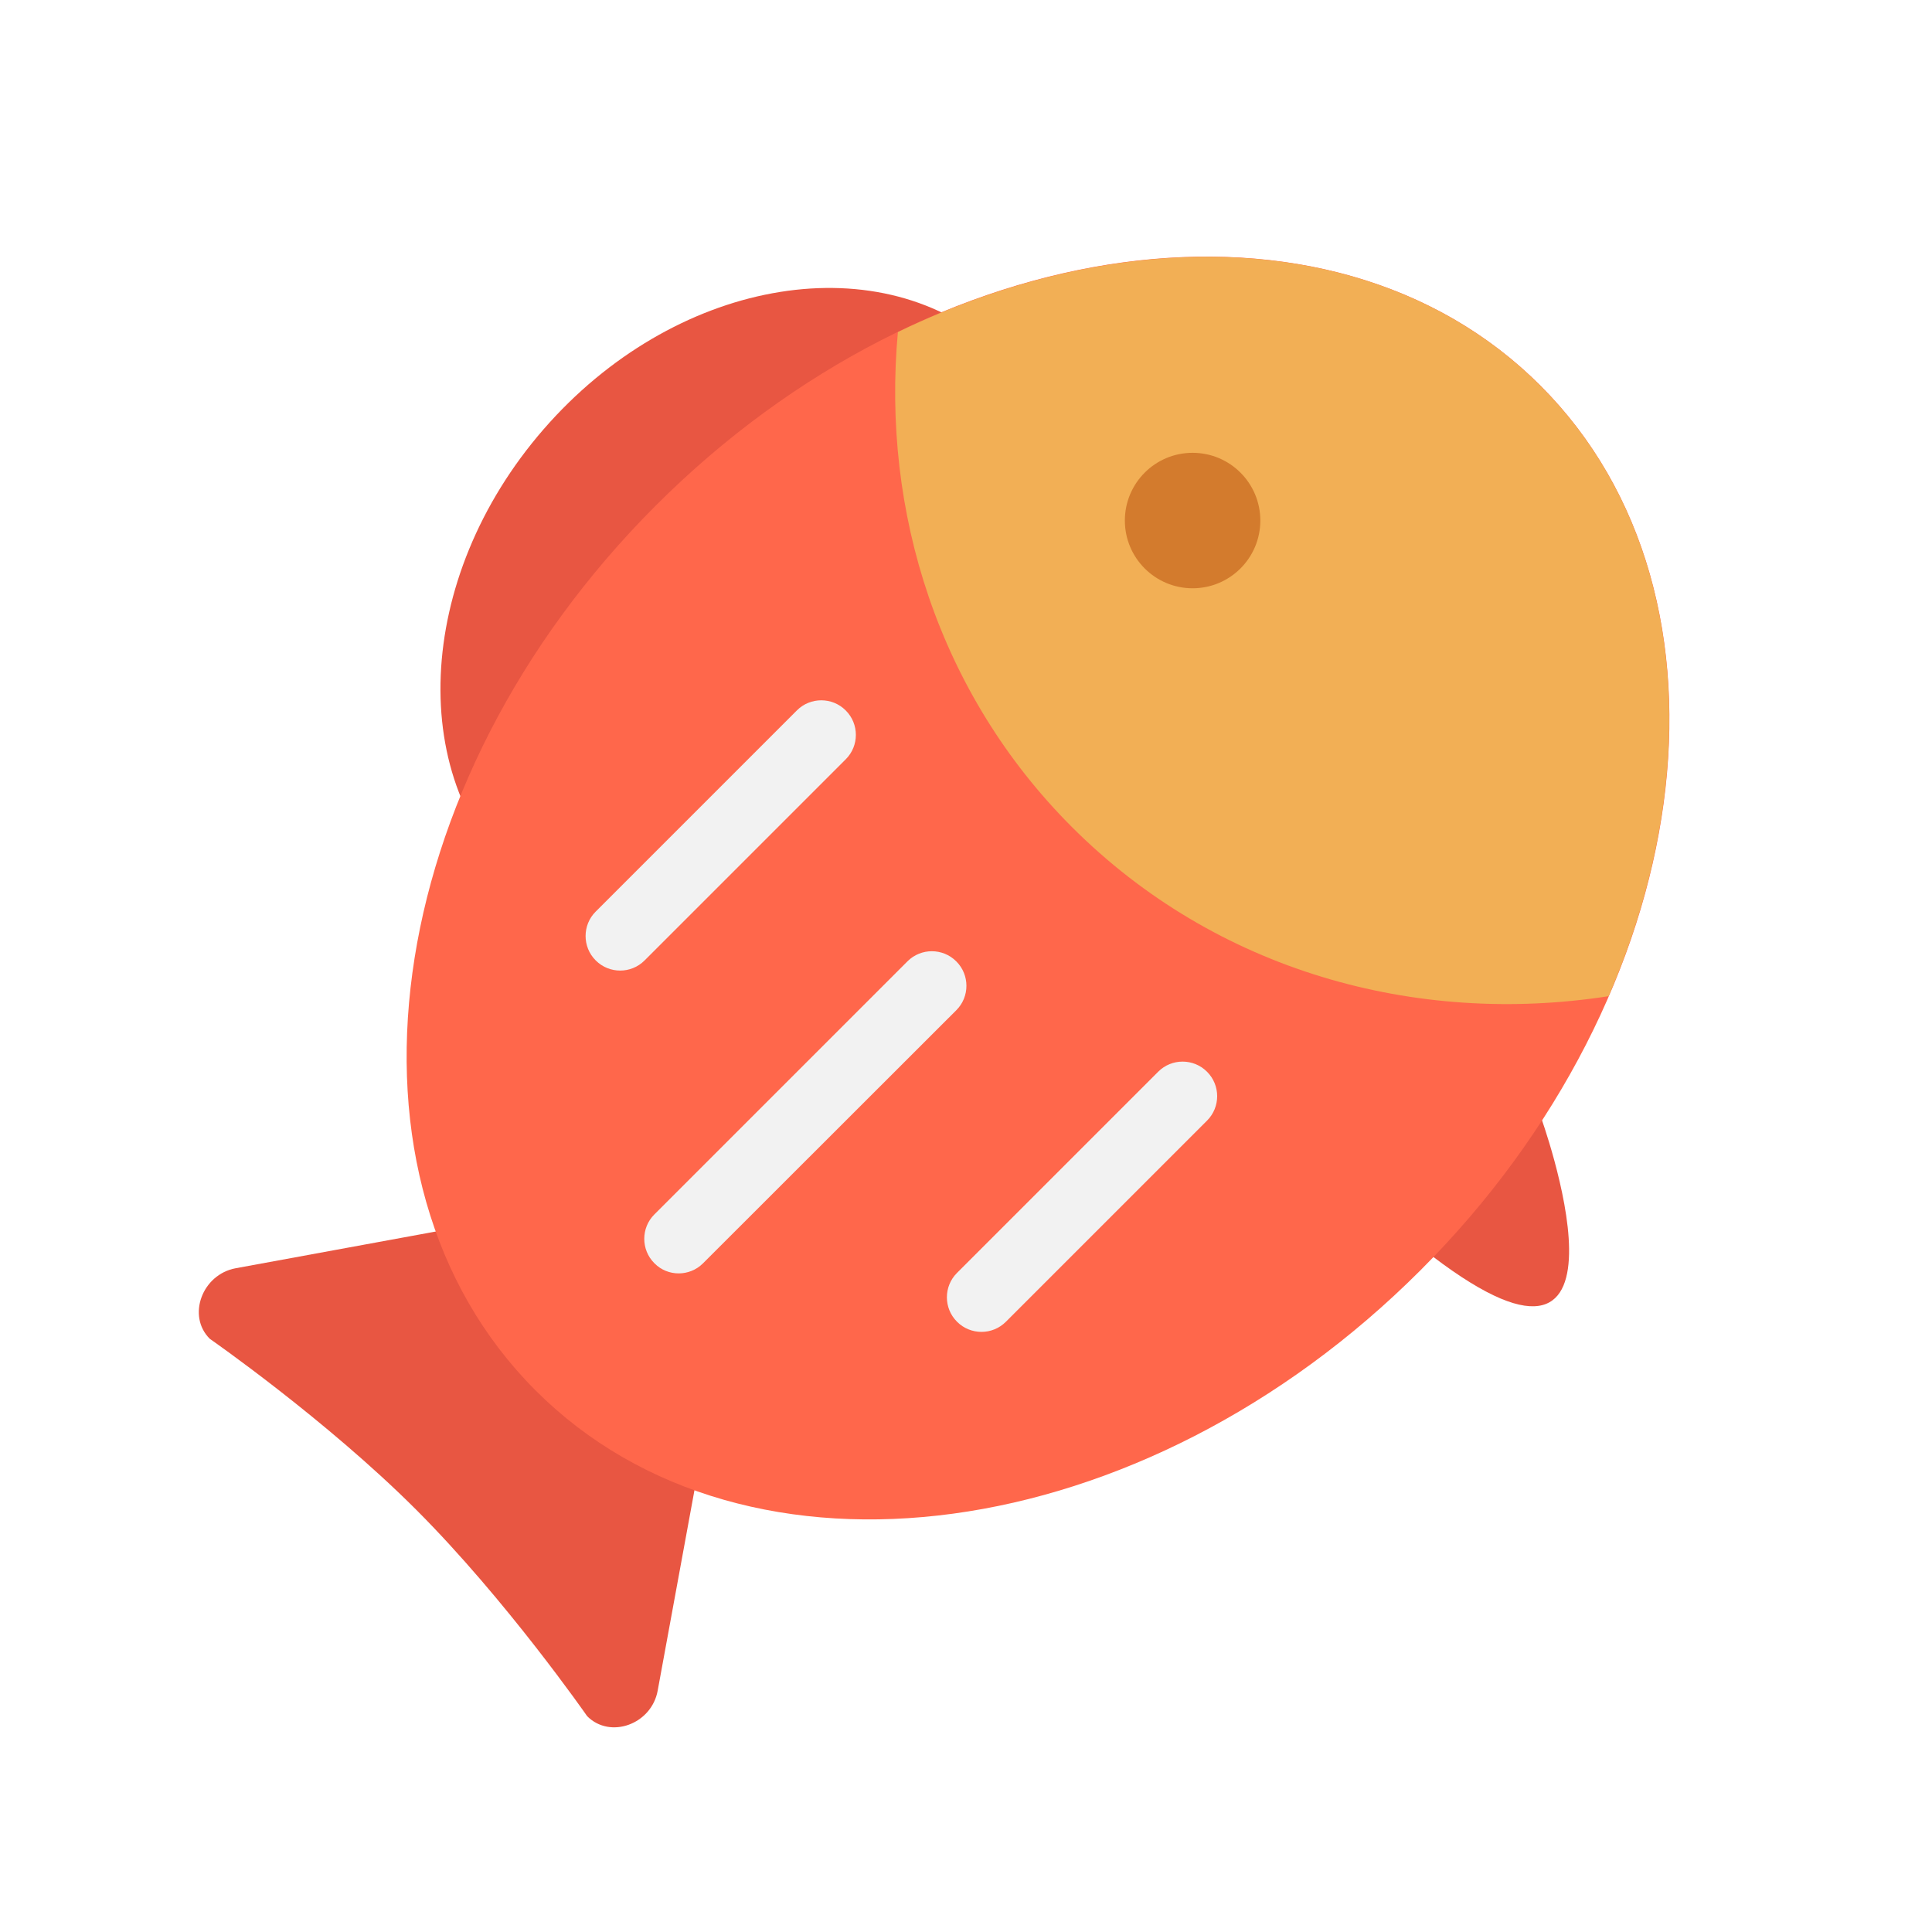
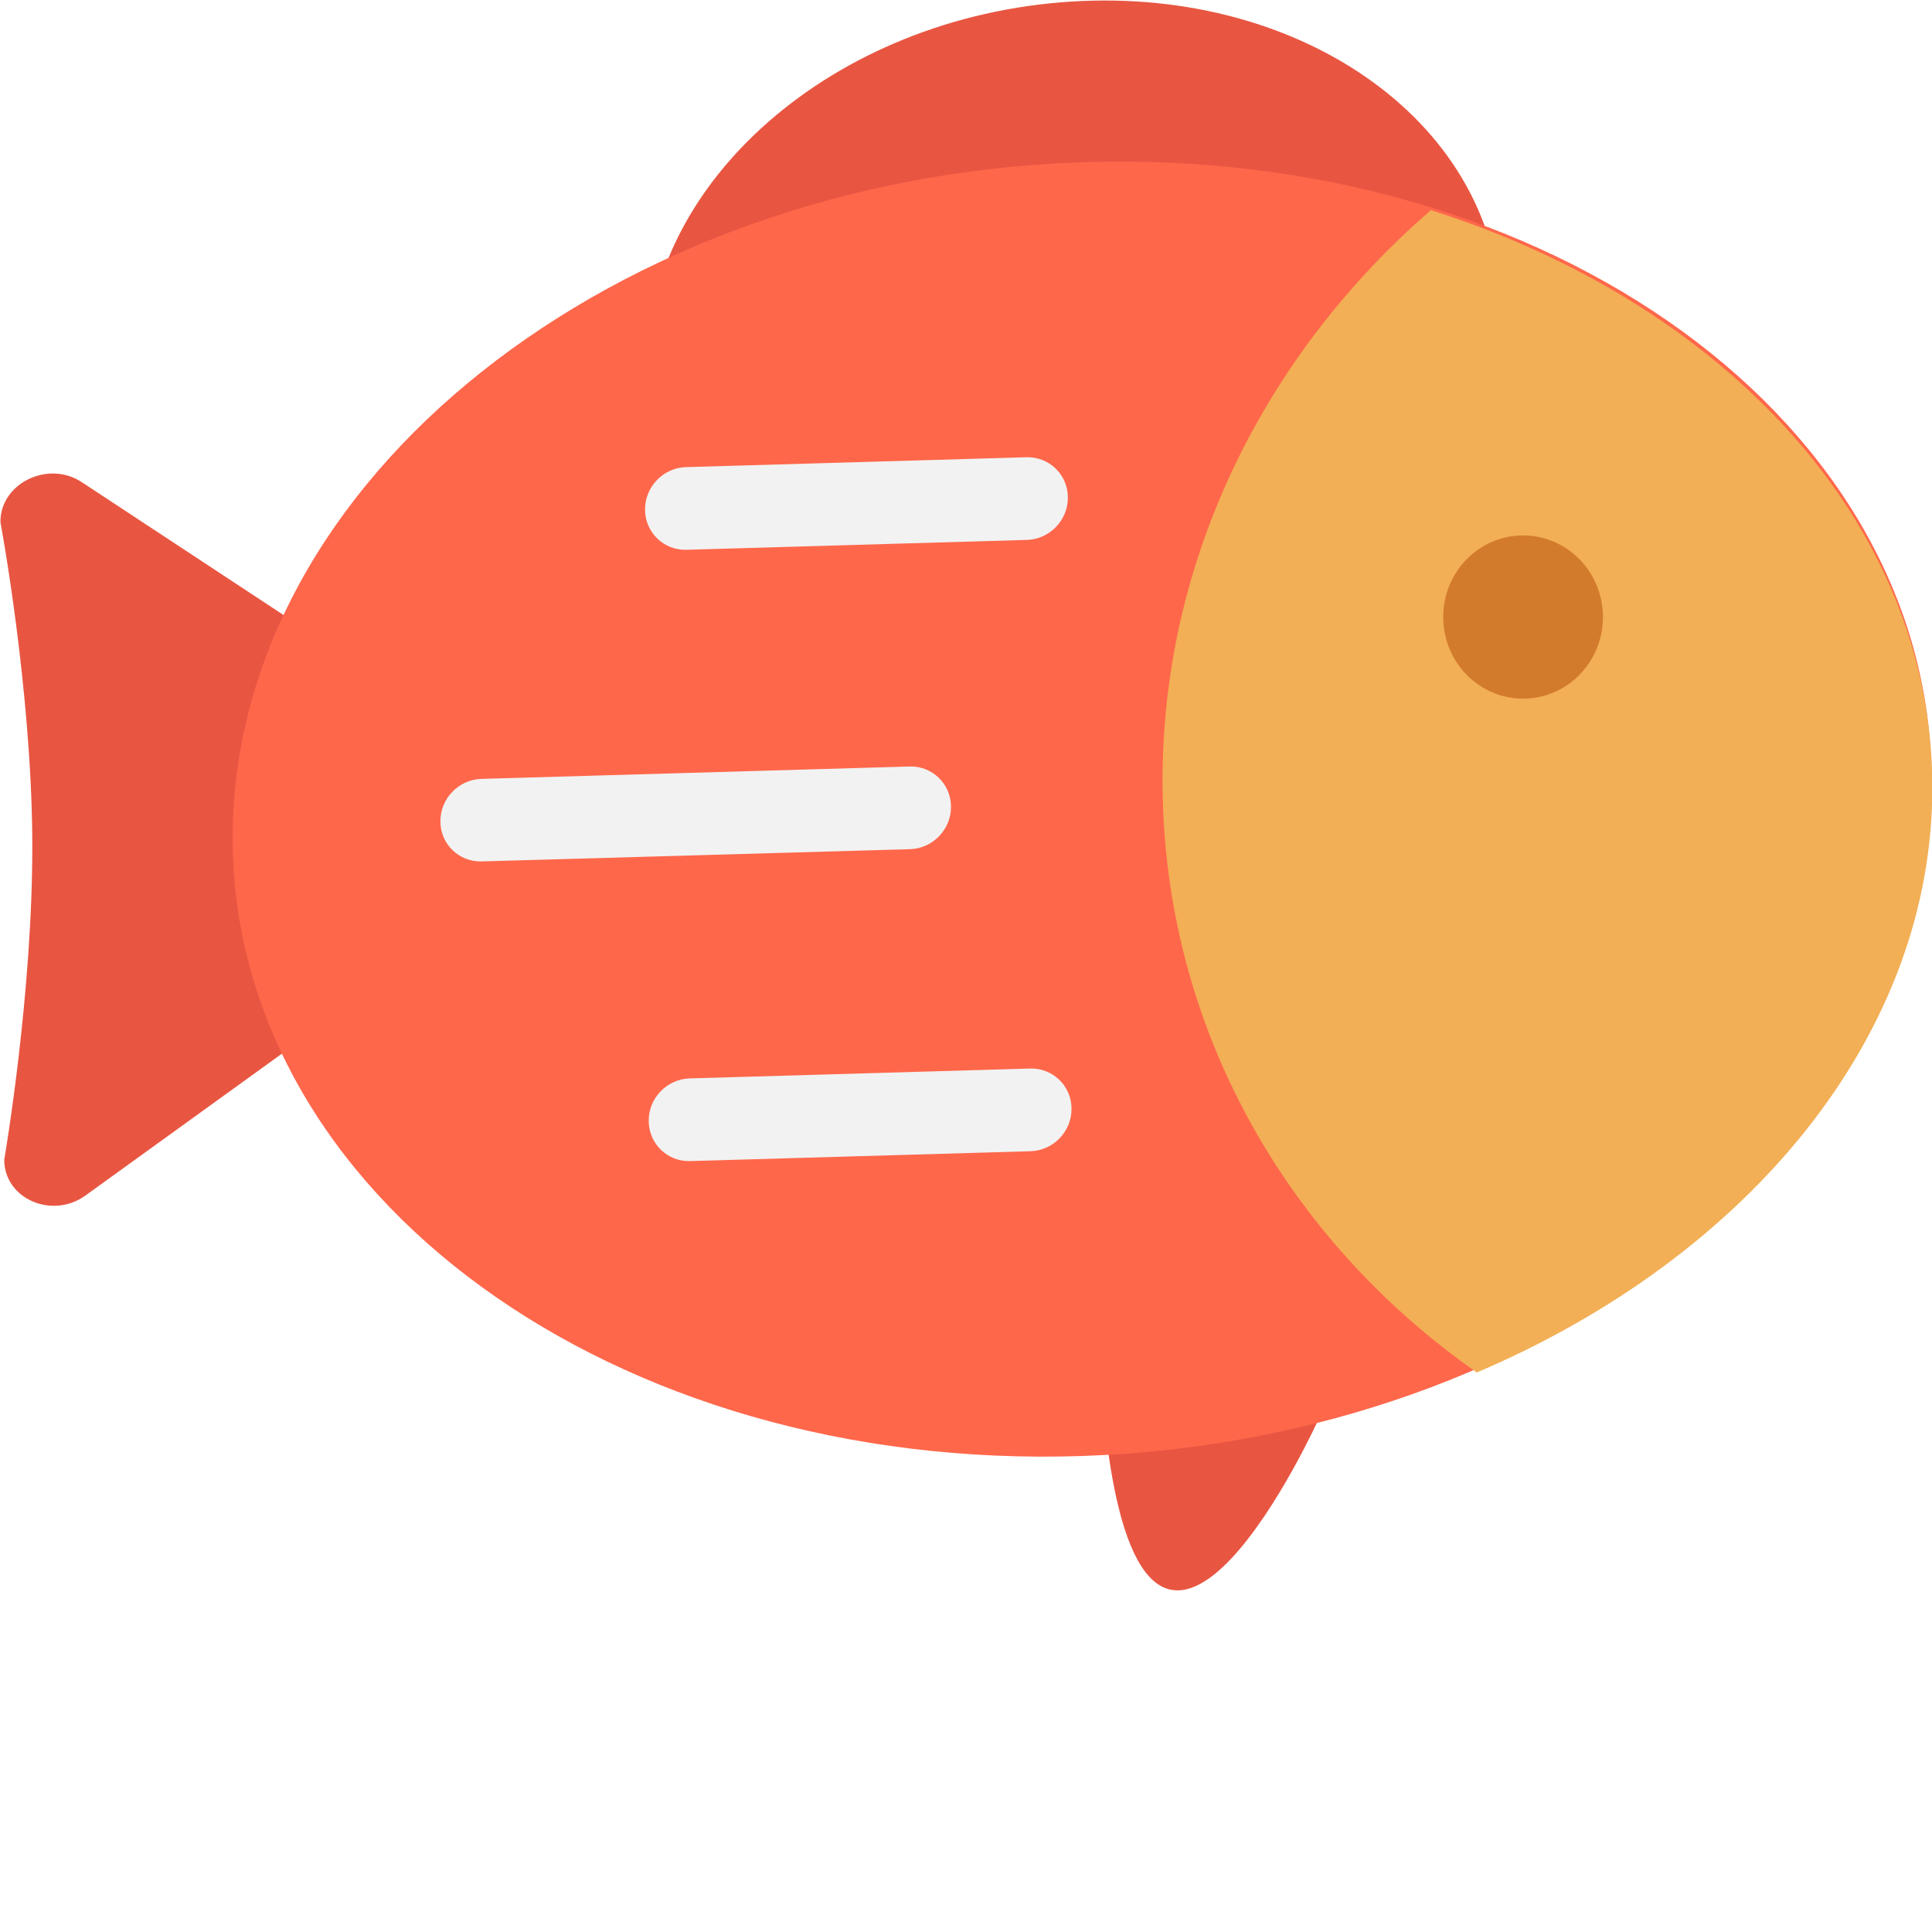
<svg xmlns="http://www.w3.org/2000/svg" t="1623580300532" class="icon" viewBox="0 0 1024 1024" version="1.1" p-id="31764" width="200" height="200">
-   <defs>
-     <style type="text/css" />
-   </defs>
-   <path d="M816.4 591.2s59.7 163.6-57.1 74.7l57.1-74.7z" fill="#E85642" p-id="31765" />
-   <path d="M277.964 469.955a151.3 189.6 40.973 1 0 248.643-286.303 151.3 189.6 40.973 1 0-248.643 286.303Z" fill="#E85642" p-id="31766" />
-   <path d="M348.6 896l19.6-106.8c2.3-12.7-1.4-25.2-10.1-33.9L311.9 709l-46.3-46.3c-8.7-8.7-21.2-12.4-33.9-10.1l-106.8 19.6c-17.8 3.3-25.9 25.3-13.7 37.4 0 0 61.6 42.8 109.4 90.6s90.6 109.4 90.6 109.4c12.2 12.3 34.2 4.3 37.4-13.6z" fill="#E85642" p-id="31767" />
-   <path d="M283.882 736.97a286.6 376.6 44.999 1 0 532.584-532.602 286.6 376.6 44.999 1 0-532.584 532.602Z" fill="#FF674B" p-id="31768" />
-   <path d="M475.9 176c-8.7 95.3 21.6 191.7 92.3 262.4 76.2 76.2 182 105.5 284.4 89.6 51.6-119.1 42.1-245.4-36.2-323.6-81.9-82-216.5-88.5-340.5-28.4z" fill="#F2AF55" p-id="31769" />
-   <path d="M315.8 509.1l-0.1-0.1c-7.1-7.1-7.1-18.7 0-25.8l106.7-106.7c7.1-7.1 18.7-7.1 25.8 0l0.1 0.1c7.1 7.1 7.1 18.7 0 25.8L341.6 509.1c-7.1 7.1-18.7 7.1-25.8 0zM507.3 700.6l-0.1-0.1c-7.1-7.1-7.1-18.7 0-25.8L613.9 568c7.1-7.1 18.7-7.1 25.8 0l0.1 0.1c7.1 7.1 7.1 18.7 0 25.8L533.1 700.6c-7.1 7.1-18.7 7.1-25.8 0zM346.9 669.6l-0.1-0.1c-7.1-7.1-7.1-18.7 0-25.8L481 509.5c7.1-7.1 18.7-7.1 25.8 0l0.1 0.1c7.1 7.1 7.1 18.7 0 25.8L372.6 669.6c-7.1 7.1-18.7 7.1-25.7 0z" fill="#F2F2F2" p-id="31770" />
-   <path d="M632.1 275.9m-35.9 0a35.9 35.9 0 1 0 71.8 0 35.9 35.9 0 1 0-71.8 0Z" fill="#D37B2D" p-id="31771" />
+   <path stroke="none" fill="#E85642" d="M 698.88,752.18 C 698.88,752.18 612.14,943.69 587.47,770.28 L 698.88,752.18 Z M 698.88,752.18" />
+   <path stroke="none" fill="#E85642" d="M 342.89,204.77 L 342.94,205.46 C 350.01,305.07 456.98,375.38 581.87,362.51 706.76,349.64 802.27,258.45 795.2,158.84 L 795.2,158.84 795.2,158.84 C 788.13,59.23 681.16,-11.08 556.27,1.79 431.38,14.66 335.87,105.85 342.94,205.46 L 342.89,204.77 Z M 342.89,204.77" />
+   <path stroke="none" fill="#E85642" d="M 45.42,633.56 L 151.73,556.8 C 164.34,547.64 171.7,533.74 171.61,519.04 L 171.23,440.89 170.77,362.66 C 170.68,347.97 163.17,334.5 150.45,326.08 L 43.26,255.5 C 25.37,243.77 0.02,256.25 0.23,276.77 0.23,276.77 16.63,364.51 17.11,445.27 17.58,526.04 2.24,614.7 2.24,614.7 2.27,635.4 27.68,646.49 45.42,633.56 Z M 45.42,633.56" />
+   <path stroke="none" fill="#FF674B" d="M 123.33,442.14 L 123.32,444.02 C 123.31,633.36 324.85,780.09 573.49,771.71 822.12,763.34 1023.69,603.06 1023.7,413.71 L 1023.7,413.71 1023.7,413.71 C 1023.71,224.36 822.15,77.64 573.52,86.01 324.89,94.38 123.32,254.66 123.32,444.02 L 123.33,442.14 Z M 123.33,442.14" />
+   <path stroke="none" fill="#F2AF55" d="M 758.41,111.38 C 670.84,187.26 615.52,296.12 616.18,415.78 616.9,544.74 682.25,657.18 782.74,727.44 926.82,666.08 1024.99,548.26 1024.17,415.82 1023.48,277.11 914.45,160.89 758.41,111.38 Z M 758.41,111.38" />
+   <path stroke="none" fill="#F2F2F2" d="M 341.89,270.21 L 341.9,270.03 C 341.83,258.02 351.57,247.93 363.58,247.58 L 544.04,242.35 C 556.06,242.01 565.93,251.53 565.99,263.55 L 565.99,263.72 C 566.06,275.73 556.32,285.82 544.31,286.17 L 363.84,291.4 C 351.84,291.75 341.96,282.22 341.89,270.21 Z M 343.83,594.2 L 343.83,594.03 C 343.76,582.02 353.51,571.93 365.51,571.58 L 545.98,566.35 C 557.99,566 567.86,575.53 567.93,587.55 L 567.93,587.72 C 568,599.73 558.25,609.82 546.24,610.17 L 365.78,615.4 C 353.76,615.75 343.9,606.22 343.83,594.2 Z M 233.44,435.45 L 233.43,435.29 C 233.36,423.27 243.12,413.17 255.12,412.83 L 482.1,406.26 C 494.11,405.91 503.97,415.44 504.04,427.45 L 504.05,427.62 C 504.12,439.63 494.36,449.73 482.36,450.08 L 255.3,456.57 C 243.29,456.91 233.42,447.38 233.44,435.45 Z M 233.44,435.45" />
+   <path stroke="none" fill="#D37B2D" d="M764.93 327.04a42.33 43.26 0 1 0 84.66 0a42.33 43.26 0 1 0 -84.66 0z" />
</svg>
